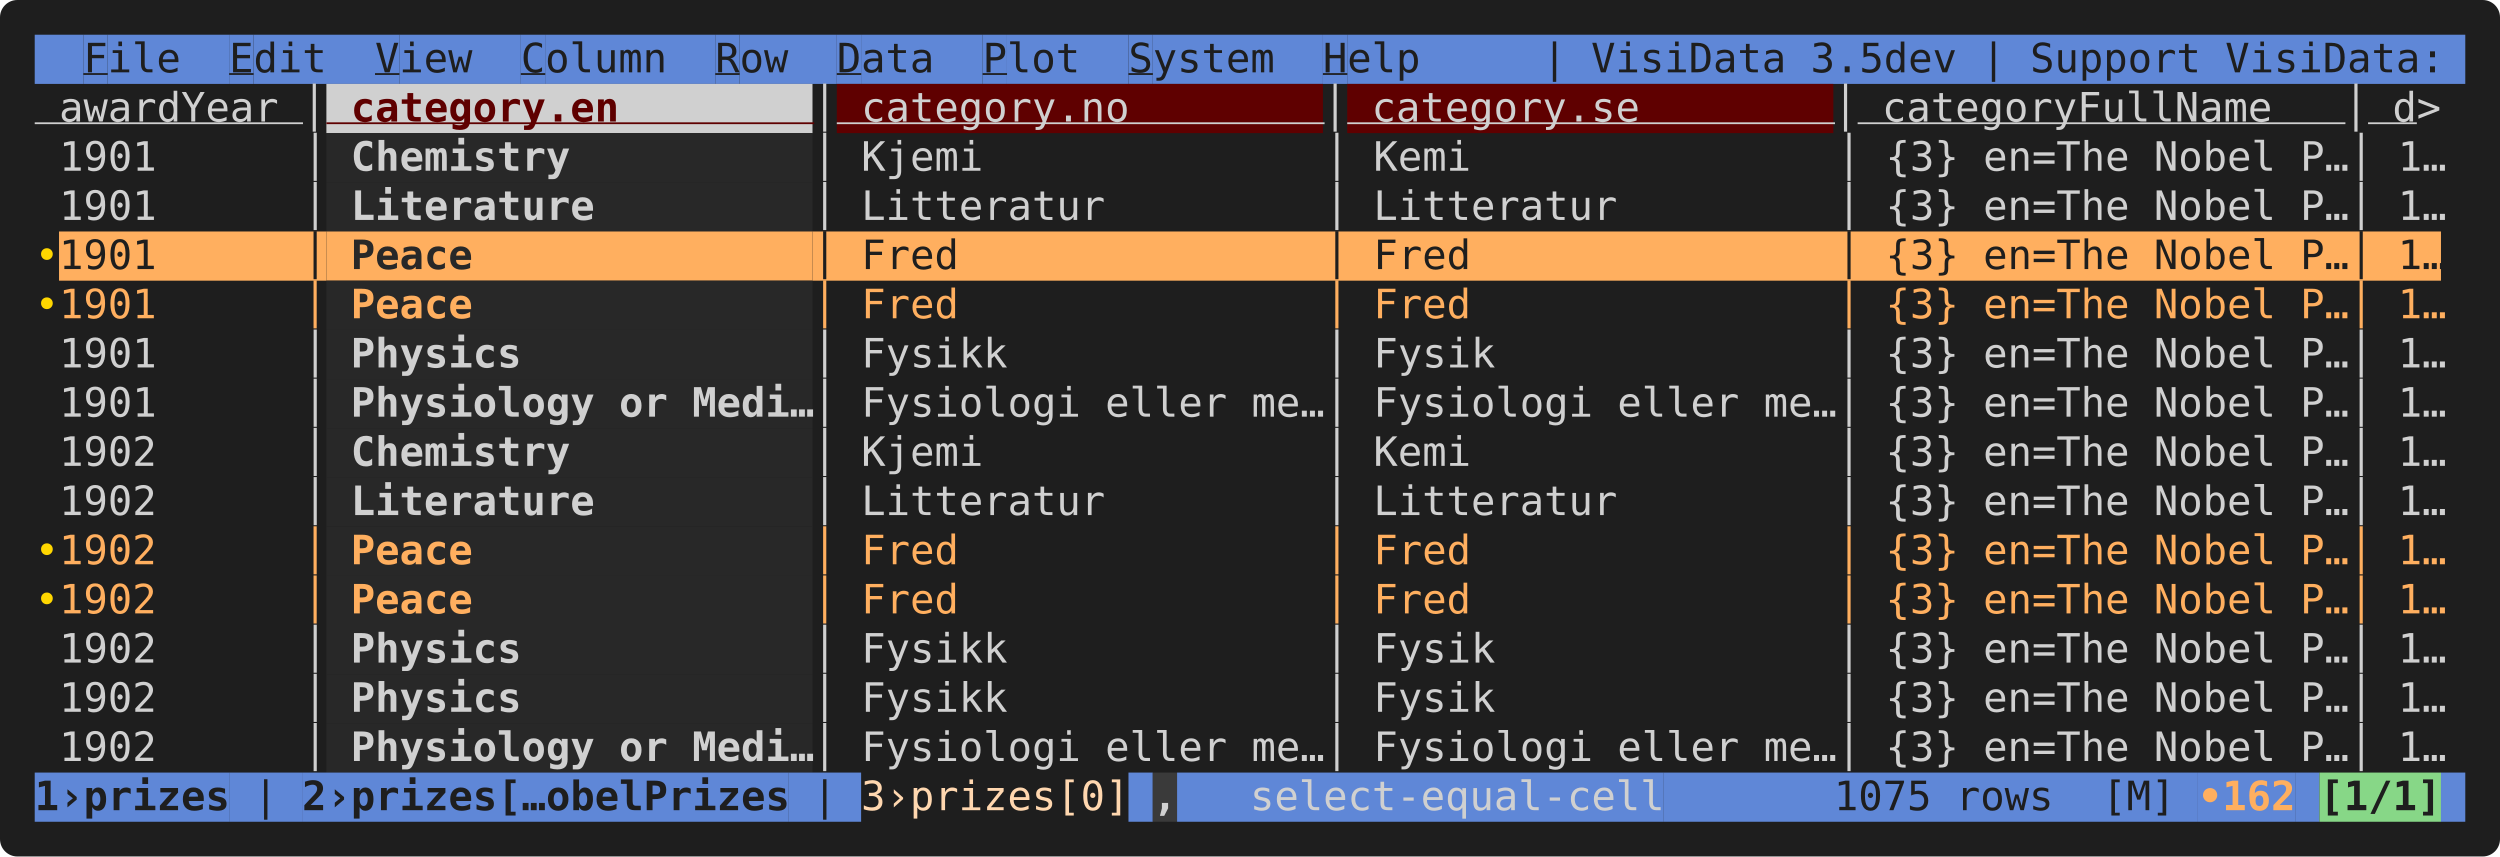
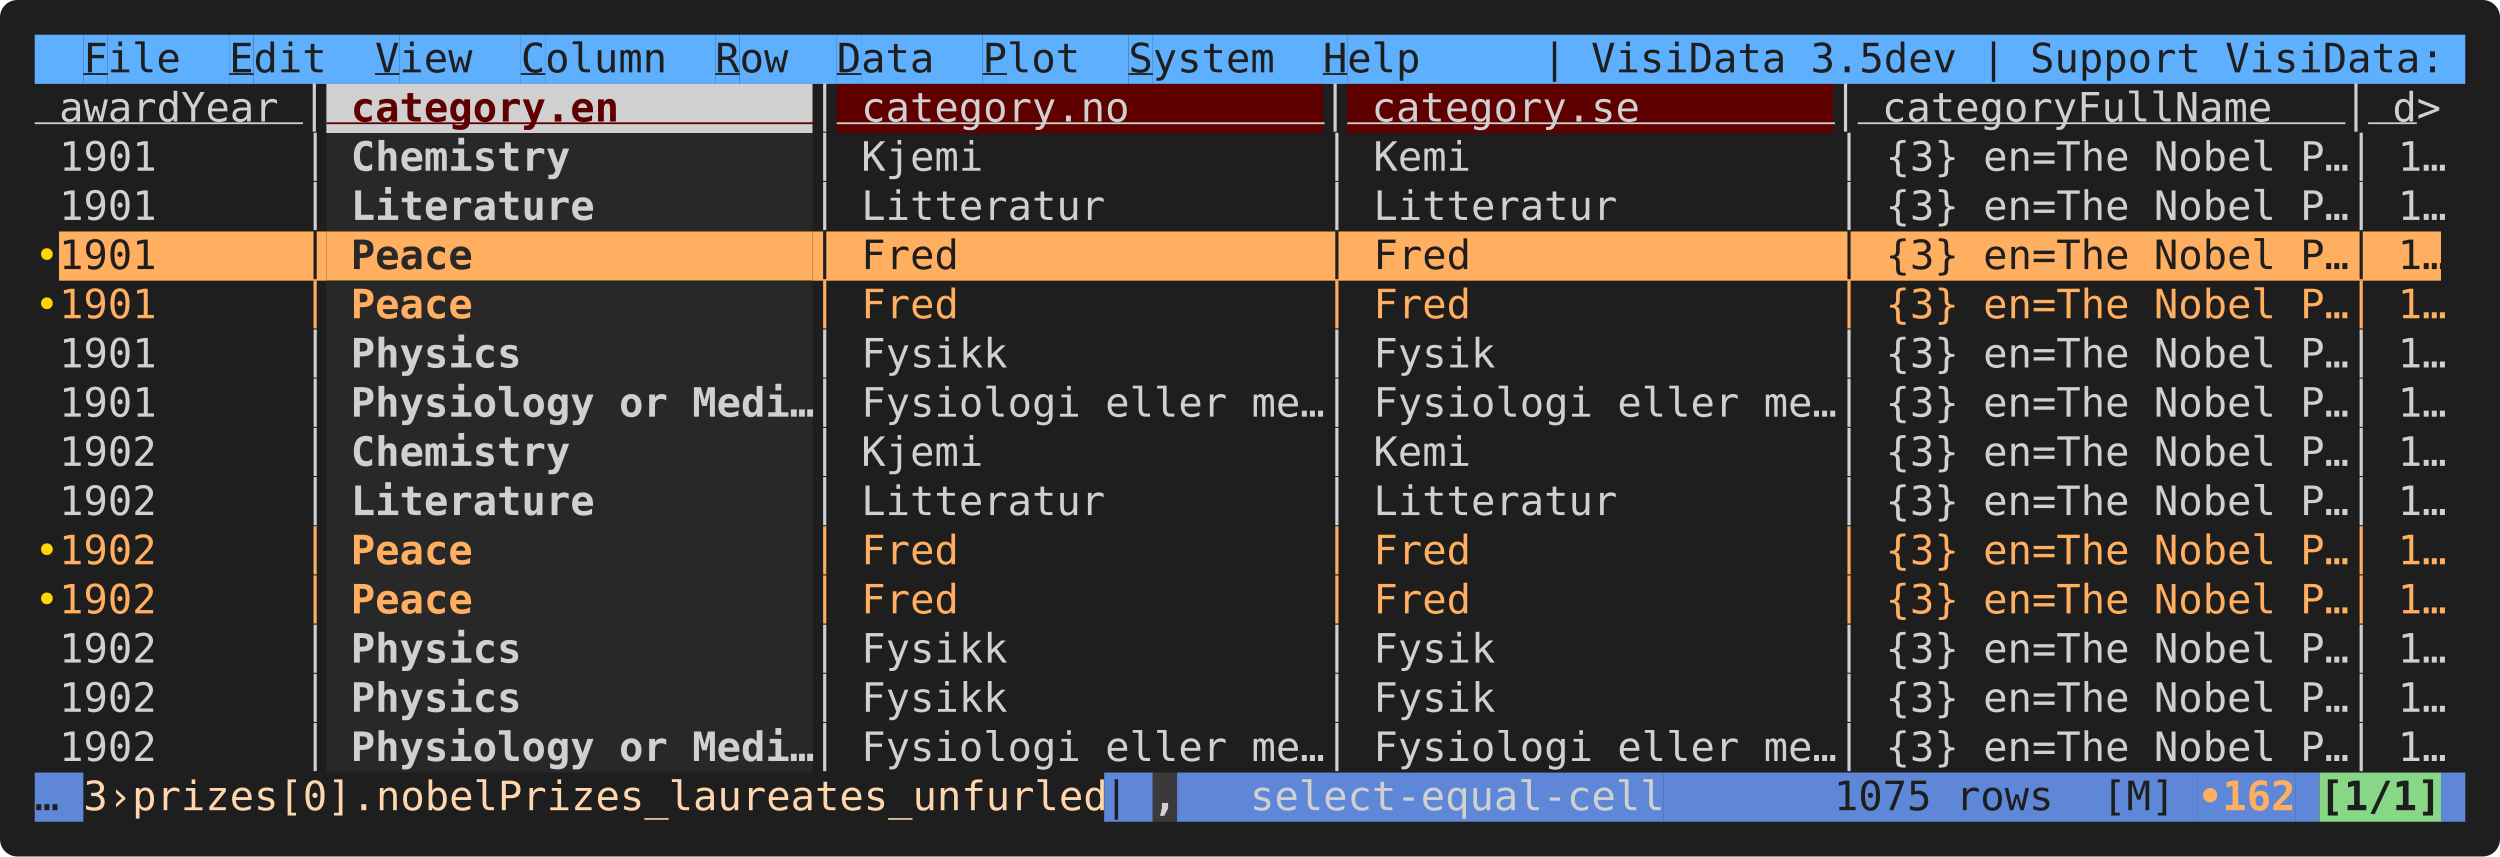
<svg xmlns="http://www.w3.org/2000/svg" width="864" height="296" viewBox="0 0 864.0 296" role="img">
  <rect width="100%" height="100%" rx="6" fill="#1e1e1e" />
-   <rect x="12.0" y="12" width="16.8" height="17" fill="#5f87d7" />
-   <rect x="28.8" y="12" width="8.4" height="17" fill="#5f87d7" />
-   <rect x="37.2" y="12" width="42.0" height="17" fill="#5f87d7" />
-   <rect x="79.2" y="12" width="8.4" height="17" fill="#5f87d7" />
-   <rect x="87.6" y="12" width="42.0" height="17" fill="#5f87d7" />
-   <rect x="129.6" y="12" width="8.4" height="17" fill="#5f87d7" />
-   <rect x="138.0" y="12" width="42.0" height="17" fill="#5f87d7" />
-   <rect x="180.0" y="12" width="8.4" height="17" fill="#5f87d7" />
-   <rect x="188.4" y="12" width="58.8" height="17" fill="#5f87d7" />
-   <rect x="247.2" y="12" width="8.4" height="17" fill="#5f87d7" />
-   <rect x="255.6" y="12" width="33.6" height="17" fill="#5f87d7" />
-   <rect x="289.2" y="12" width="8.4" height="17" fill="#5f87d7" />
-   <rect x="297.6" y="12" width="42.0" height="17" fill="#5f87d7" />
-   <rect x="339.6" y="12" width="8.4" height="17" fill="#5f87d7" />
-   <rect x="348.0" y="12" width="42.0" height="17" fill="#5f87d7" />
-   <rect x="390.0" y="12" width="8.4" height="17" fill="#5f87d7" />
-   <rect x="398.4" y="12" width="58.8" height="17" fill="#5f87d7" />
-   <rect x="457.2" y="12" width="8.4" height="17" fill="#5f87d7" />
-   <rect x="465.6" y="12" width="386.4" height="17" fill="#5f87d7" />
+   <rect x="12.0" y="12" width="16.8" height="17" fill="#5fafff" />
+   <rect x="28.8" y="12" width="8.4" height="17" fill="#5fafff" />
+   <rect x="37.2" y="12" width="42.0" height="17" fill="#5fafff" />
+   <rect x="79.2" y="12" width="8.4" height="17" fill="#5fafff" />
+   <rect x="87.6" y="12" width="42.0" height="17" fill="#5fafff" />
+   <rect x="129.6" y="12" width="8.4" height="17" fill="#5fafff" />
+   <rect x="138.0" y="12" width="42.0" height="17" fill="#5fafff" />
+   <rect x="180.0" y="12" width="8.4" height="17" fill="#5fafff" />
+   <rect x="188.4" y="12" width="58.8" height="17" fill="#5fafff" />
+   <rect x="247.2" y="12" width="8.4" height="17" fill="#5fafff" />
+   <rect x="255.6" y="12" width="33.6" height="17" fill="#5fafff" />
+   <rect x="289.2" y="12" width="8.4" height="17" fill="#5fafff" />
+   <rect x="297.6" y="12" width="42.0" height="17" fill="#5fafff" />
+   <rect x="339.6" y="12" width="8.4" height="17" fill="#5fafff" />
+   <rect x="348.0" y="12" width="42.0" height="17" fill="#5fafff" />
+   <rect x="390.0" y="12" width="8.4" height="17" fill="#5fafff" />
+   <rect x="398.4" y="12" width="58.8" height="17" fill="#5fafff" />
+   <rect x="457.2" y="12" width="8.4" height="17" fill="#5fafff" />
+   <rect x="465.6" y="12" width="386.4" height="17" fill="#5fafff" />
  <rect x="112.8" y="29" width="168.0" height="17" fill="#d0d0d0" />
  <rect x="289.2" y="29" width="168.0" height="17" fill="#5f0000" />
  <rect x="465.6" y="29" width="168.0" height="17" fill="#5f0000" />
  <rect x="112.8" y="46" width="168.0" height="17" fill="#282828" />
  <rect x="112.8" y="63" width="168.0" height="17" fill="#282828" />
  <rect x="20.4" y="80" width="92.4" height="17" fill="#ffaf5f" />
  <rect x="112.8" y="80" width="168.0" height="17" fill="#ffaf5f" />
  <rect x="280.8" y="80" width="562.8" height="17" fill="#ffaf5f" />
  <rect x="112.8" y="97" width="168.0" height="17" fill="#282828" />
  <rect x="112.8" y="114" width="168.0" height="17" fill="#282828" />
  <rect x="112.8" y="131" width="168.0" height="17" fill="#282828" />
  <rect x="112.8" y="148" width="168.0" height="17" fill="#282828" />
  <rect x="112.8" y="165" width="168.0" height="17" fill="#282828" />
  <rect x="112.8" y="182" width="168.0" height="17" fill="#282828" />
  <rect x="112.8" y="199" width="168.0" height="17" fill="#282828" />
  <rect x="112.8" y="216" width="168.0" height="17" fill="#282828" />
  <rect x="112.8" y="233" width="168.0" height="17" fill="#282828" />
  <rect x="112.8" y="250" width="168.0" height="17" fill="#282828" />
-   <rect x="12.0" y="267" width="67.2" height="17" fill="#5f87d7" />
-   <rect x="79.2" y="267" width="25.2" height="17" fill="#5f87d7" />
-   <rect x="104.4" y="267" width="168.0" height="17" fill="#5f87d7" />
-   <rect x="272.4" y="267" width="25.2" height="17" fill="#5f87d7" />
-   <rect x="390.0" y="267" width="8.4" height="17" fill="#5f87d7" />
+   <rect x="12.0" y="267" width="16.8" height="17" fill="#5f87d7" />
+   <rect x="381.6" y="267" width="16.8" height="17" fill="#5f87d7" />
  <rect x="398.4" y="267" width="8.4" height="17" fill="#3a3a3a" />
  <rect x="406.8" y="267" width="25.2" height="17" fill="#5f87d7" />
  <rect x="432.0" y="267" width="142.8" height="17" fill="#5f87d7" />
  <rect x="574.8" y="267" width="184.8" height="17" fill="#5f87d7" />
  <rect x="759.6" y="267" width="33.6" height="17" fill="#5f87d7" />
  <rect x="793.2" y="267" width="8.4" height="17" fill="#5f87d7" />
  <rect x="801.6" y="267" width="42.0" height="17" fill="#87d787" />
  <rect x="843.6" y="267" width="8.4" height="17" fill="#5f87d7" />
  <g font-family="ui-monospace, SFMono-Regular, Menlo, Consolas, 'DejaVu Sans Mono', monospace" font-size="14" fill="#d0d0d0" lengthAdjust="spacingAndGlyphs" xml:space="preserve">
    <text x="28.8" y="25" textLength="8.4" fill="#1e1e1e" text-decoration="underline">F</text>
    <text x="37.2" y="25" textLength="42.0" fill="#1e1e1e">ile  </text>
    <text x="79.2" y="25" textLength="8.4" fill="#1e1e1e" text-decoration="underline">E</text>
    <text x="87.6" y="25" textLength="42.0" fill="#1e1e1e">dit  </text>
    <text x="129.6" y="25" textLength="8.4" fill="#1e1e1e" text-decoration="underline">V</text>
    <text x="138.0" y="25" textLength="42.0" fill="#1e1e1e">iew  </text>
    <text x="180.0" y="25" textLength="8.4" fill="#1e1e1e" text-decoration="underline">C</text>
    <text x="188.4" y="25" textLength="58.8" fill="#1e1e1e">olumn  </text>
    <text x="247.2" y="25" textLength="8.4" fill="#1e1e1e" text-decoration="underline">R</text>
    <text x="255.6" y="25" textLength="33.6" fill="#1e1e1e">ow  </text>
    <text x="289.2" y="25" textLength="8.4" fill="#1e1e1e" text-decoration="underline">D</text>
    <text x="297.6" y="25" textLength="42.0" fill="#1e1e1e">ata  </text>
    <text x="339.6" y="25" textLength="8.4" fill="#1e1e1e" text-decoration="underline">P</text>
    <text x="348.0" y="25" textLength="42.0" fill="#1e1e1e">lot  </text>
    <text x="390.0" y="25" textLength="8.4" fill="#1e1e1e" text-decoration="underline">S</text>
    <text x="398.4" y="25" textLength="58.8" fill="#1e1e1e">ystem  </text>
    <text x="457.2" y="25" textLength="8.4" fill="#1e1e1e" text-decoration="underline">H</text>
    <text x="465.6" y="25" textLength="386.4" fill="#1e1e1e">elp     | VisiData 3.5dev | Support VisiData: </text>
    <text x="12.0" y="42" textLength="92.4" text-decoration="underline"> awardYear </text>
    <text x="104.4" y="42" textLength="8.4">│</text>
    <text x="112.8" y="42" textLength="168.0" fill="#5f0000" font-weight="bold" text-decoration="underline"> category.en        </text>
    <text x="280.8" y="42" textLength="8.4">│</text>
    <text x="289.2" y="42" textLength="168.0" text-decoration="underline"> category.no        </text>
    <text x="457.2" y="42" textLength="8.4">│</text>
    <text x="465.6" y="42" textLength="168.0" text-decoration="underline"> category.se        </text>
    <text x="633.6" y="42" textLength="8.4">│</text>
    <text x="642.0" y="42" textLength="168.0" text-decoration="underline"> categoryFullName   </text>
    <text x="810.0" y="42" textLength="8.4">│</text>
    <text x="818.4" y="42" textLength="16.8" text-decoration="underline"> d</text>
    <text x="835.2" y="42" textLength="16.8">&gt; </text>
    <text x="12.0" y="59" textLength="100.8"> 1901      │</text>
    <text x="112.8" y="59" textLength="168.0" font-weight="bold"> Chemistry          </text>
    <text x="280.8" y="59" textLength="571.2">│ Kjemi              │ Kemi               │ {3} en=The Nobel P…│ 1… </text>
    <text x="12.0" y="76" textLength="100.8"> 1901      │</text>
    <text x="112.8" y="76" textLength="168.0" font-weight="bold"> Literature         </text>
    <text x="280.8" y="76" textLength="571.2">│ Litteratur         │ Litteratur         │ {3} en=The Nobel P…│ 1… </text>
    <text x="12.0" y="93" textLength="8.4" fill="#ffd700">•</text>
    <text x="20.4" y="93" textLength="92.4" fill="#1e1e1e">1901      │</text>
    <text x="112.8" y="93" textLength="168.0" fill="#282828" font-weight="bold"> Peace              </text>
    <text x="280.8" y="93" textLength="562.8" fill="#1e1e1e">│ Fred               │ Fred               │ {3} en=The Nobel P…│ 1…</text>
    <text x="12.0" y="110" textLength="8.4" fill="#ffd700">•</text>
    <text x="20.4" y="110" textLength="92.4" fill="#ffaf5f">1901      │</text>
    <text x="112.8" y="110" textLength="168.0" fill="#ffaf5f" font-weight="bold"> Peace              </text>
    <text x="280.8" y="110" textLength="562.8" fill="#ffaf5f">│ Fred               │ Fred               │ {3} en=The Nobel P…│ 1…</text>
    <text x="12.0" y="127" textLength="100.8"> 1901      │</text>
    <text x="112.8" y="127" textLength="168.0" font-weight="bold"> Physics            </text>
    <text x="280.8" y="127" textLength="571.2">│ Fysikk             │ Fysik              │ {3} en=The Nobel P…│ 1… </text>
    <text x="12.0" y="144" textLength="100.8"> 1901      │</text>
    <text x="112.8" y="144" textLength="168.0" font-weight="bold"> Physiology or Medi…</text>
    <text x="280.8" y="144" textLength="571.2">│ Fysiologi eller me…│ Fysiologi eller me…│ {3} en=The Nobel P…│ 1… </text>
    <text x="12.0" y="161" textLength="100.8"> 1902      │</text>
    <text x="112.8" y="161" textLength="168.0" font-weight="bold"> Chemistry          </text>
    <text x="280.8" y="161" textLength="571.2">│ Kjemi              │ Kemi               │ {3} en=The Nobel P…│ 1… </text>
    <text x="12.0" y="178" textLength="100.8"> 1902      │</text>
    <text x="112.8" y="178" textLength="168.0" font-weight="bold"> Literature         </text>
    <text x="280.8" y="178" textLength="571.2">│ Litteratur         │ Litteratur         │ {3} en=The Nobel P…│ 1… </text>
    <text x="12.0" y="195" textLength="8.4" fill="#ffd700">•</text>
    <text x="20.4" y="195" textLength="92.4" fill="#ffaf5f">1902      │</text>
    <text x="112.8" y="195" textLength="168.0" fill="#ffaf5f" font-weight="bold"> Peace              </text>
    <text x="280.8" y="195" textLength="562.8" fill="#ffaf5f">│ Fred               │ Fred               │ {3} en=The Nobel P…│ 1…</text>
    <text x="12.0" y="212" textLength="8.4" fill="#ffd700">•</text>
    <text x="20.4" y="212" textLength="92.4" fill="#ffaf5f">1902      │</text>
    <text x="112.8" y="212" textLength="168.0" fill="#ffaf5f" font-weight="bold"> Peace              </text>
    <text x="280.8" y="212" textLength="562.8" fill="#ffaf5f">│ Fred               │ Fred               │ {3} en=The Nobel P…│ 1…</text>
    <text x="12.0" y="229" textLength="100.8"> 1902      │</text>
    <text x="112.8" y="229" textLength="168.0" font-weight="bold"> Physics            </text>
    <text x="280.8" y="229" textLength="571.2">│ Fysikk             │ Fysik              │ {3} en=The Nobel P…│ 1… </text>
    <text x="12.0" y="246" textLength="100.8"> 1902      │</text>
    <text x="112.8" y="246" textLength="168.0" font-weight="bold"> Physics            </text>
    <text x="280.8" y="246" textLength="571.2">│ Fysikk             │ Fysik              │ {3} en=The Nobel P…│ 1… </text>
    <text x="12.0" y="263" textLength="100.8"> 1902      │</text>
    <text x="112.8" y="263" textLength="168.0" font-weight="bold"> Physiology or Medi…</text>
    <text x="280.8" y="263" textLength="571.2">│ Fysiologi eller me…│ Fysiologi eller me…│ {3} en=The Nobel P…│ 1… </text>
-     <text x="12.0" y="280" textLength="67.2" fill="#1e1e1e" font-weight="bold">1›prizes</text>
-     <text x="79.2" y="280" textLength="25.2" fill="#1e1e1e"> | </text>
-     <text x="104.4" y="280" textLength="168.0" fill="#1e1e1e" font-weight="bold">2›prizes[…obelPrizes</text>
-     <text x="272.4" y="280" textLength="25.2" fill="#1e1e1e"> | </text>
-     <text x="297.6" y="280" textLength="92.4" fill="#ffd7af">3›prizes[0]</text>
+     <text x="12.0" y="280" textLength="16.8" fill="#1e1e1e">… </text>
+     <text x="28.8" y="280" textLength="352.8" fill="#ffd7af">3›prizes[0].nobelPrizes_laureates_unfurled</text>
+     <text x="381.6" y="280" textLength="16.8" fill="#1e1e1e">| </text>
    <text x="398.4" y="280" textLength="8.4" font-weight="bold">,</text>
    <text x="432.0" y="280" textLength="142.8">select-equal-cell</text>
    <text x="574.8" y="280" textLength="184.8" fill="#1e1e1e">       1075 rows  [M] </text>
    <text x="759.6" y="280" textLength="33.6" fill="#ffaf5f" font-weight="bold">•162</text>
    <text x="801.6" y="280" textLength="42.0" fill="#1e1e1e" font-weight="bold">[1/1]</text>
  </g>
</svg>
